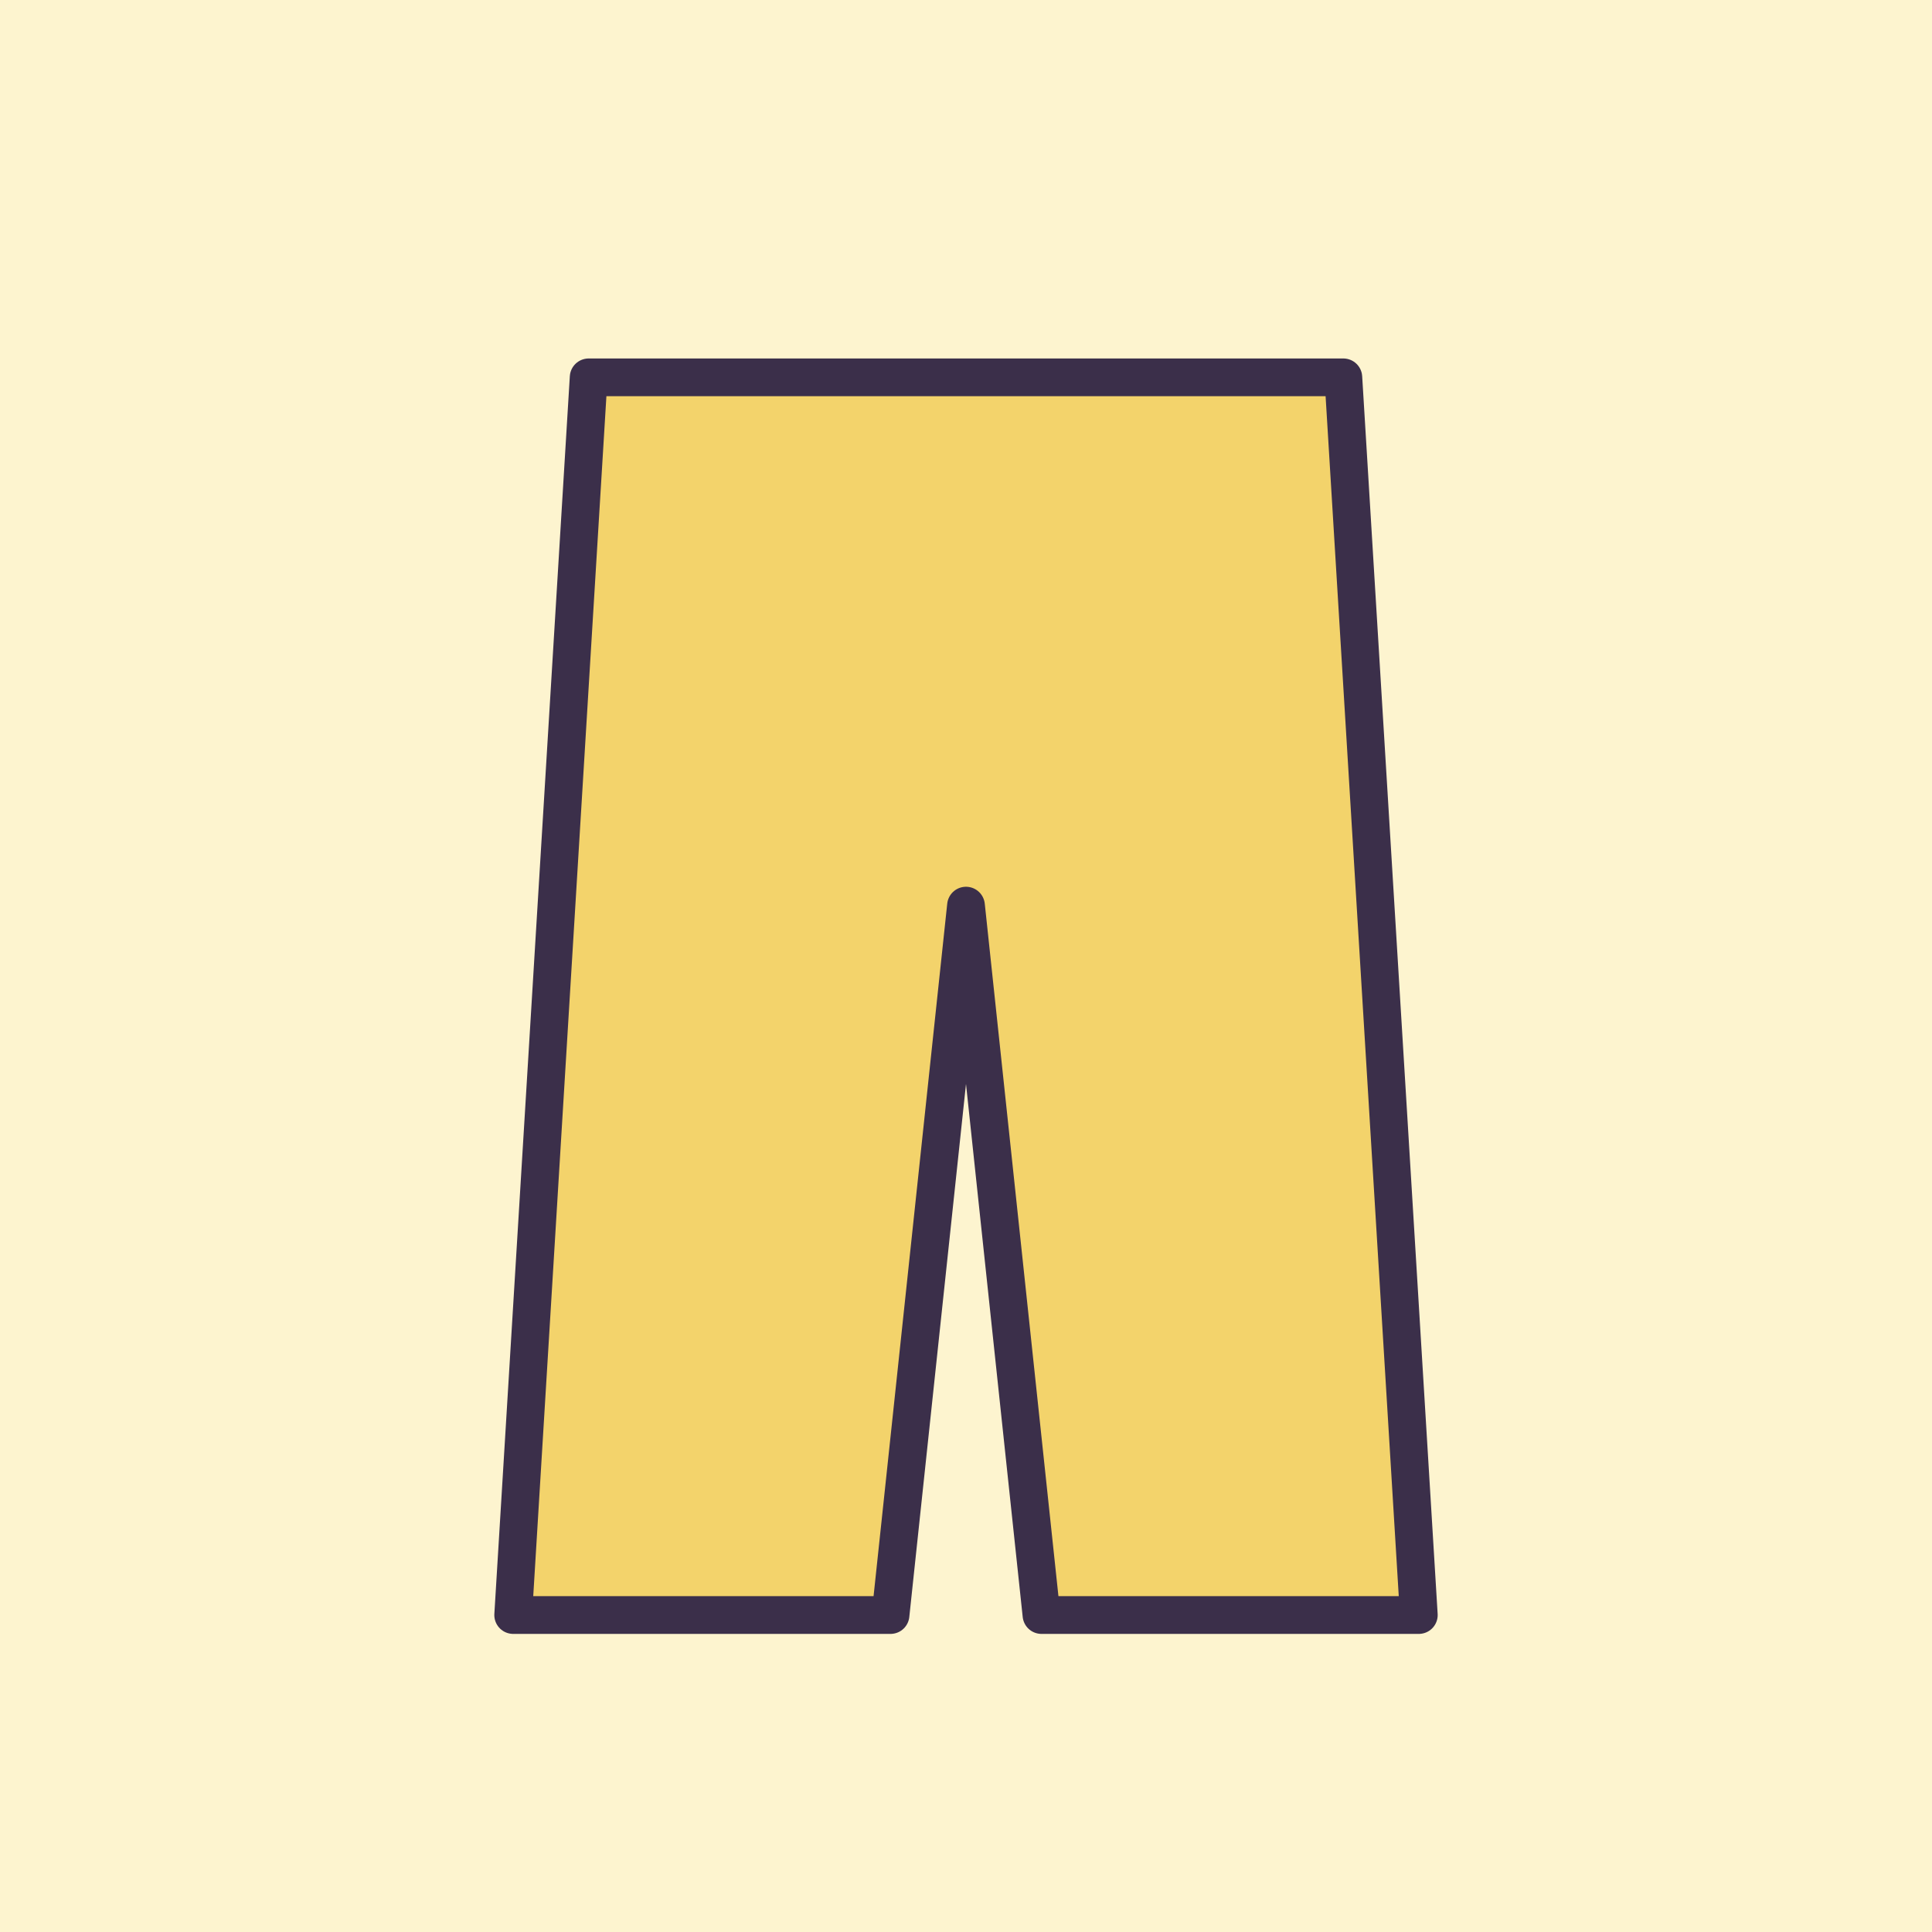
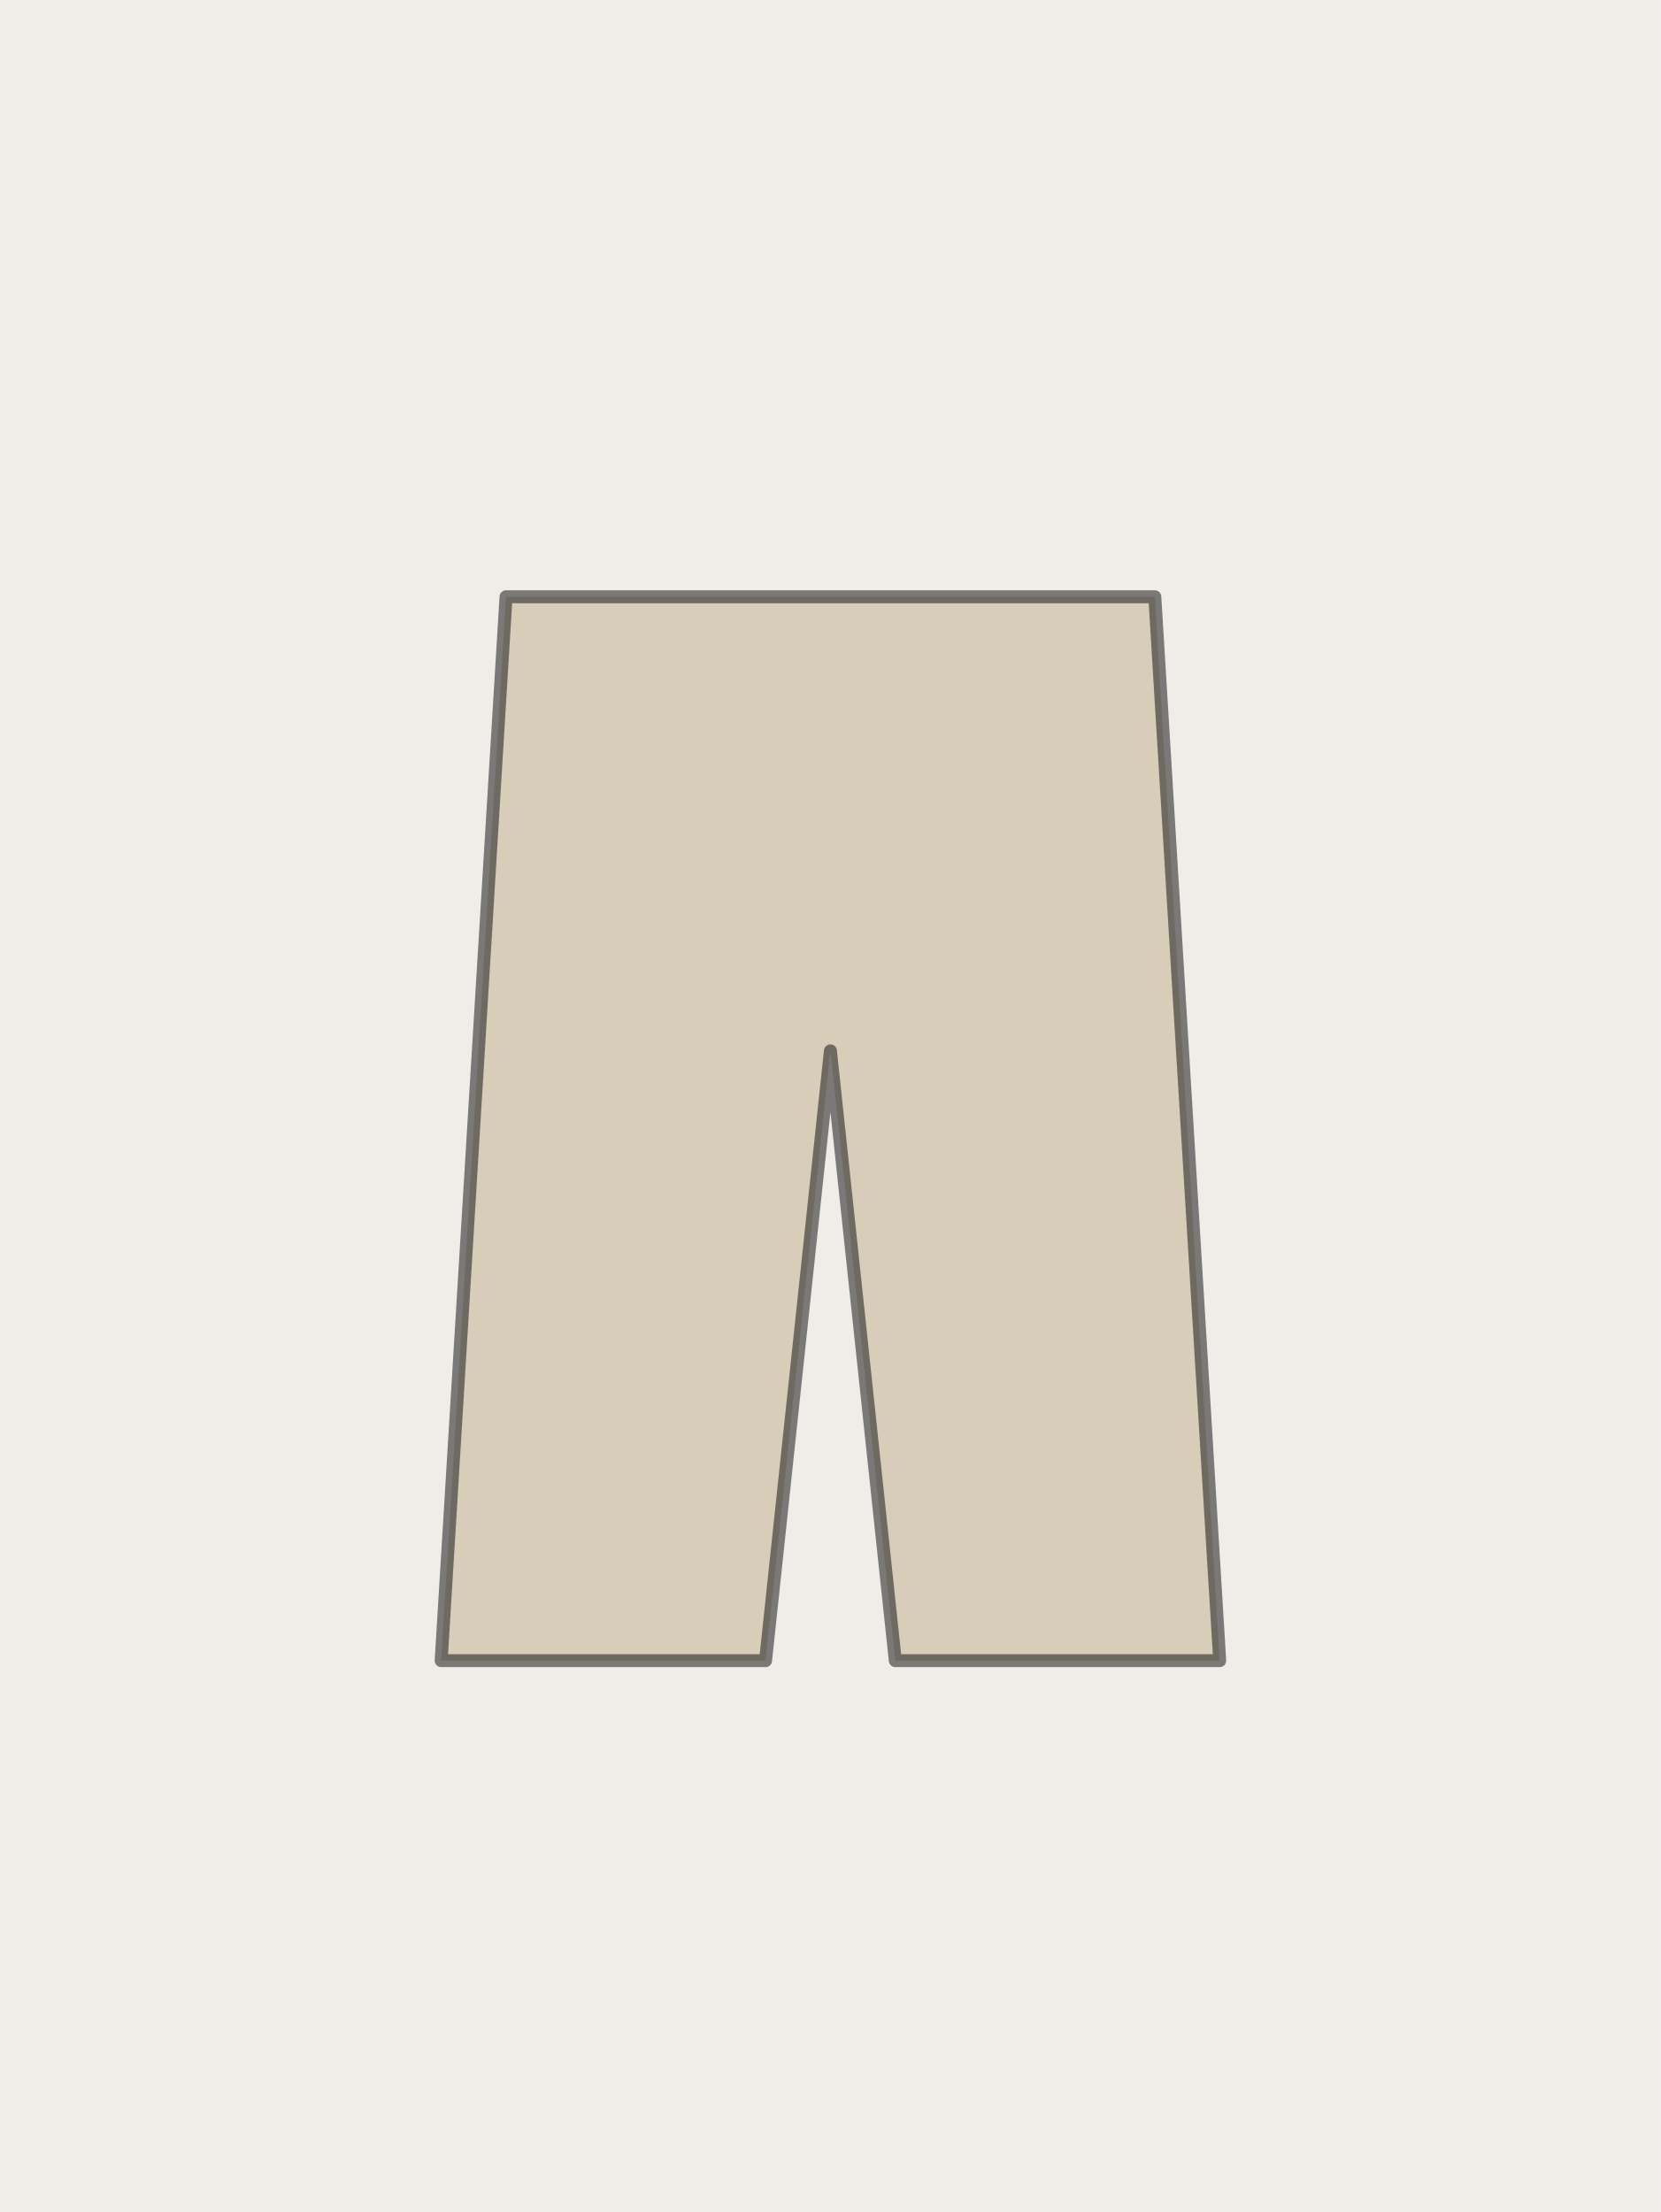
- <svg xmlns="http://www.w3.org/2000/svg" viewBox="0 0 256 256">
-   <rect width="256" height="256" fill="#fdf4cf" />
-   <g fill="#f3d36b" stroke="#3b2f4a" stroke-width="5" stroke-linejoin="round" stroke-linecap="round">
+ <svg xmlns="http://www.w3.org/2000/svg" viewBox="0 0 256 341">
+   <rect width="256" height="341" fill="#efede8" />
+   <g transform="translate(0 42)" fill="#d8cdb8" stroke="#1a1a1a" stroke-opacity=".55" stroke-width="2" stroke-linejoin="round" stroke-linecap="round">
    <path d="M78 50 H178 L188 214 H138 L128 120 L118 214 H68 Z" />
  </g>
</svg>
